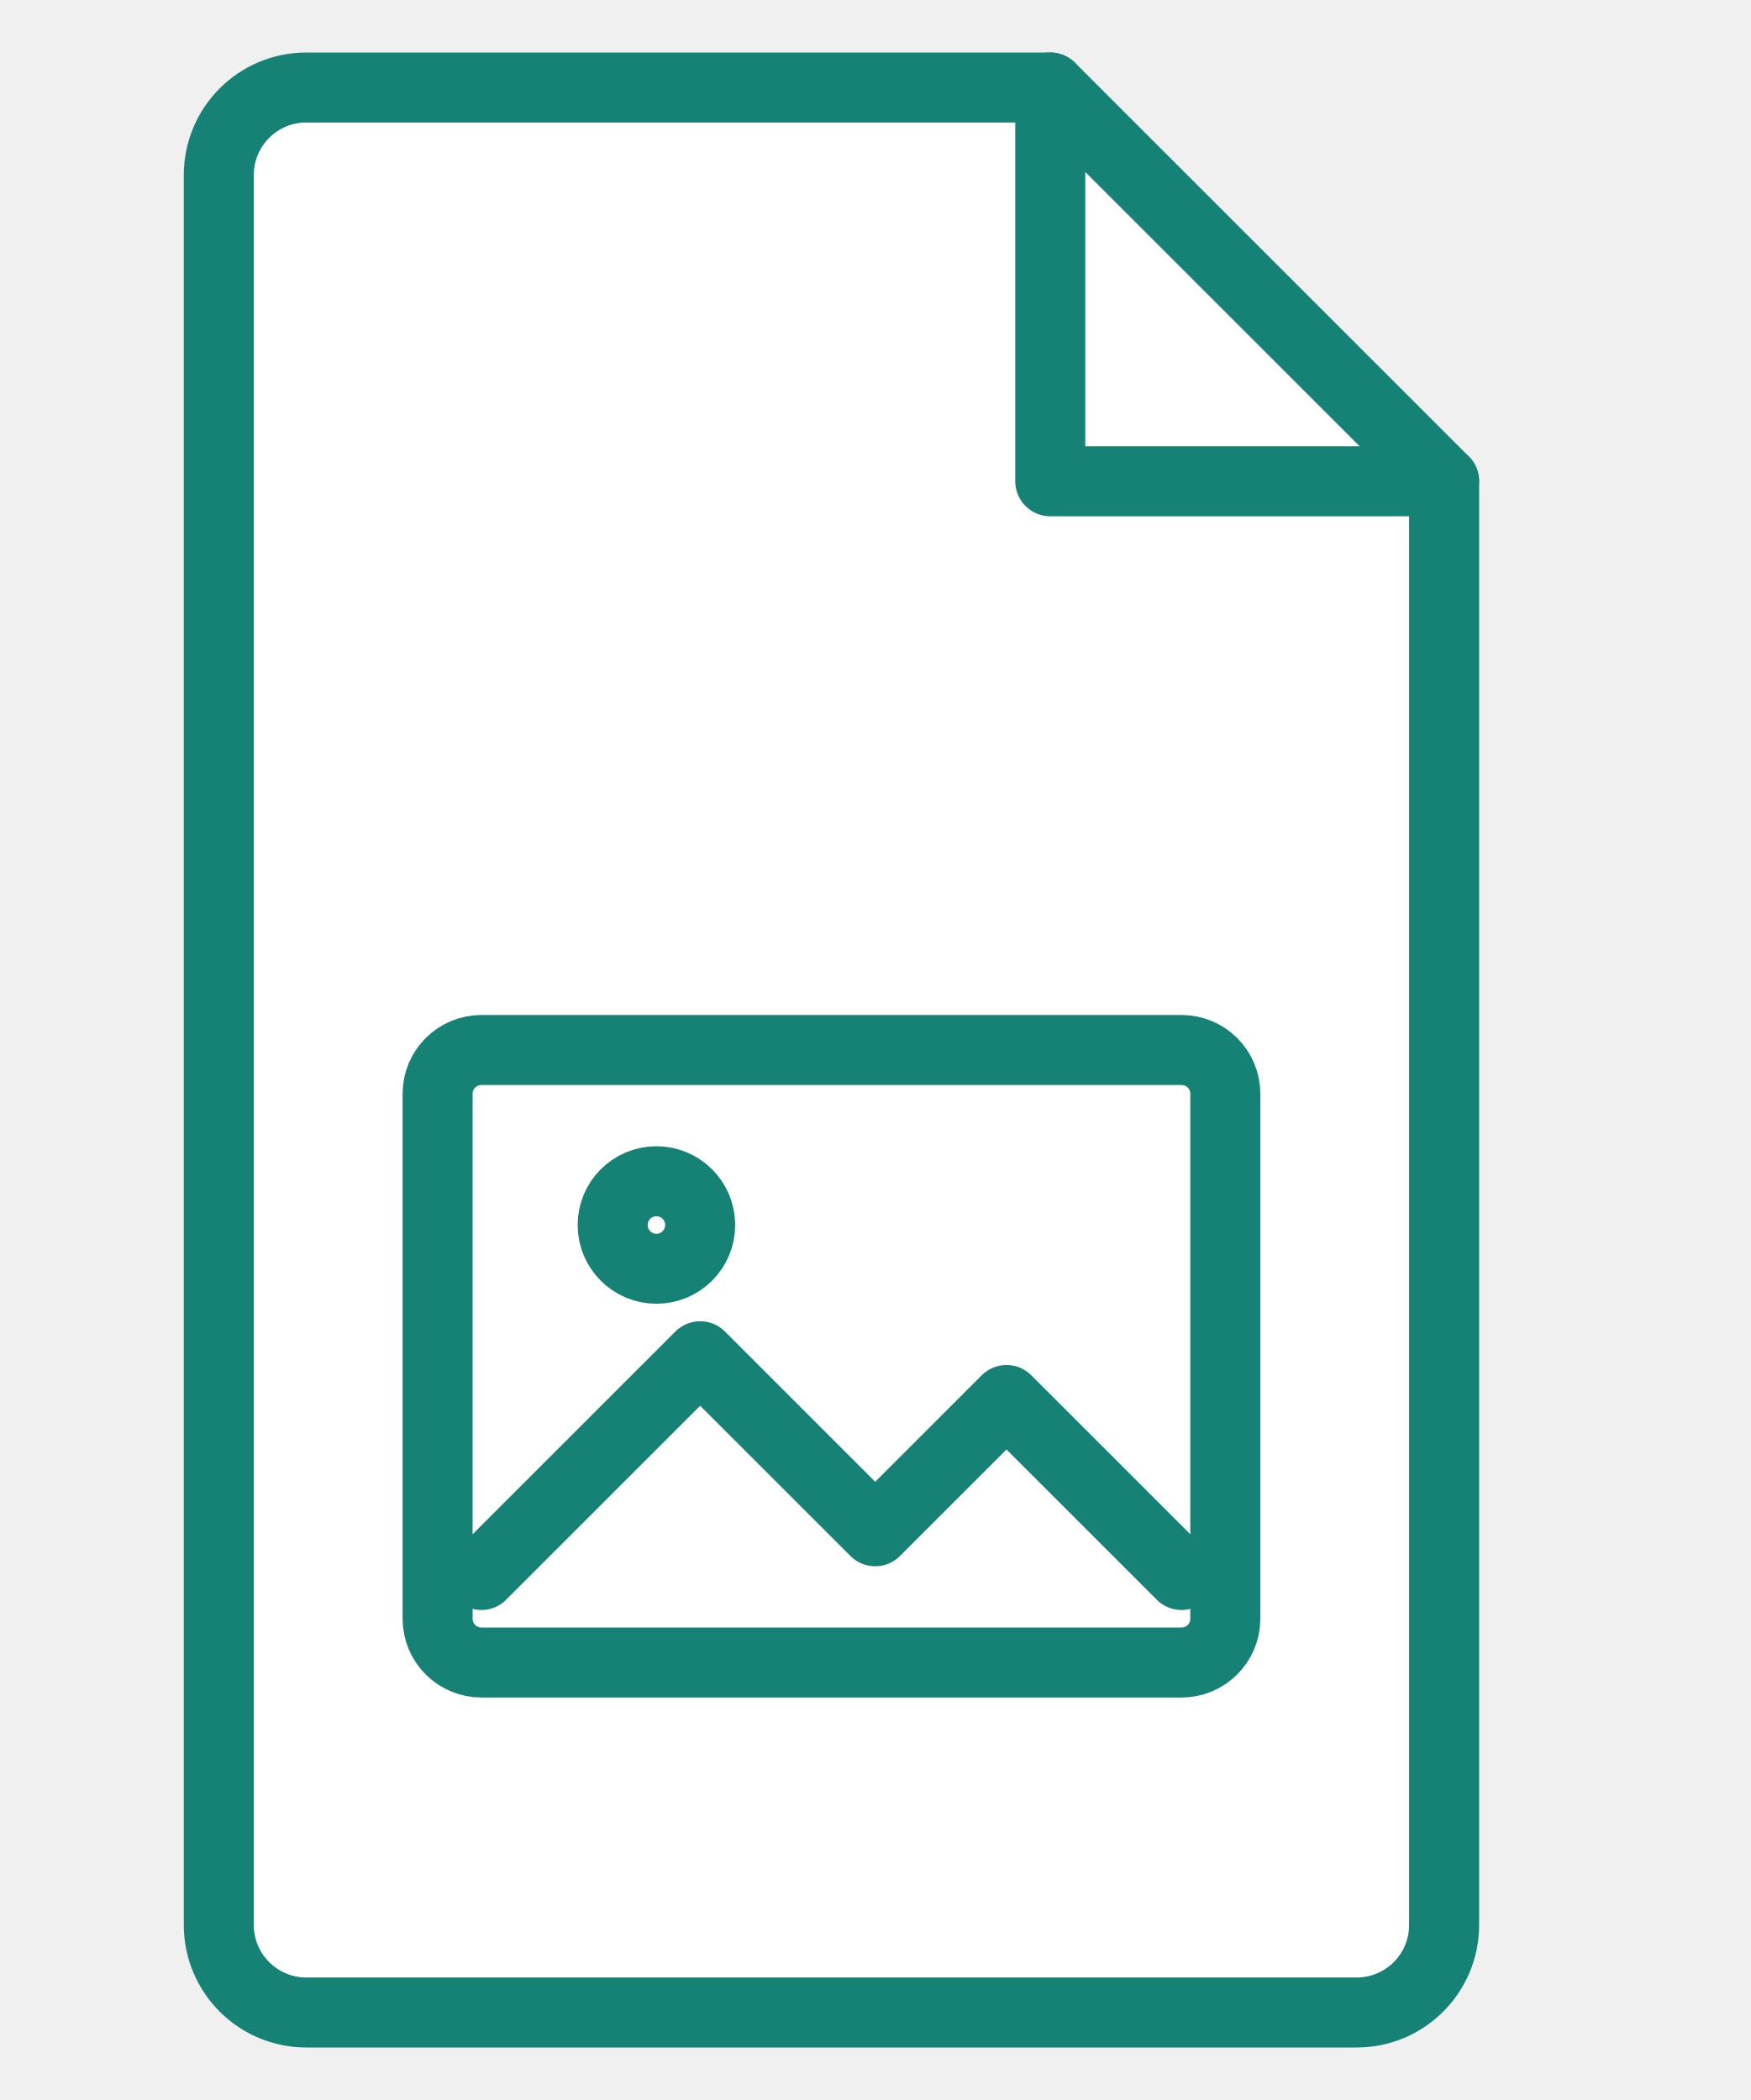
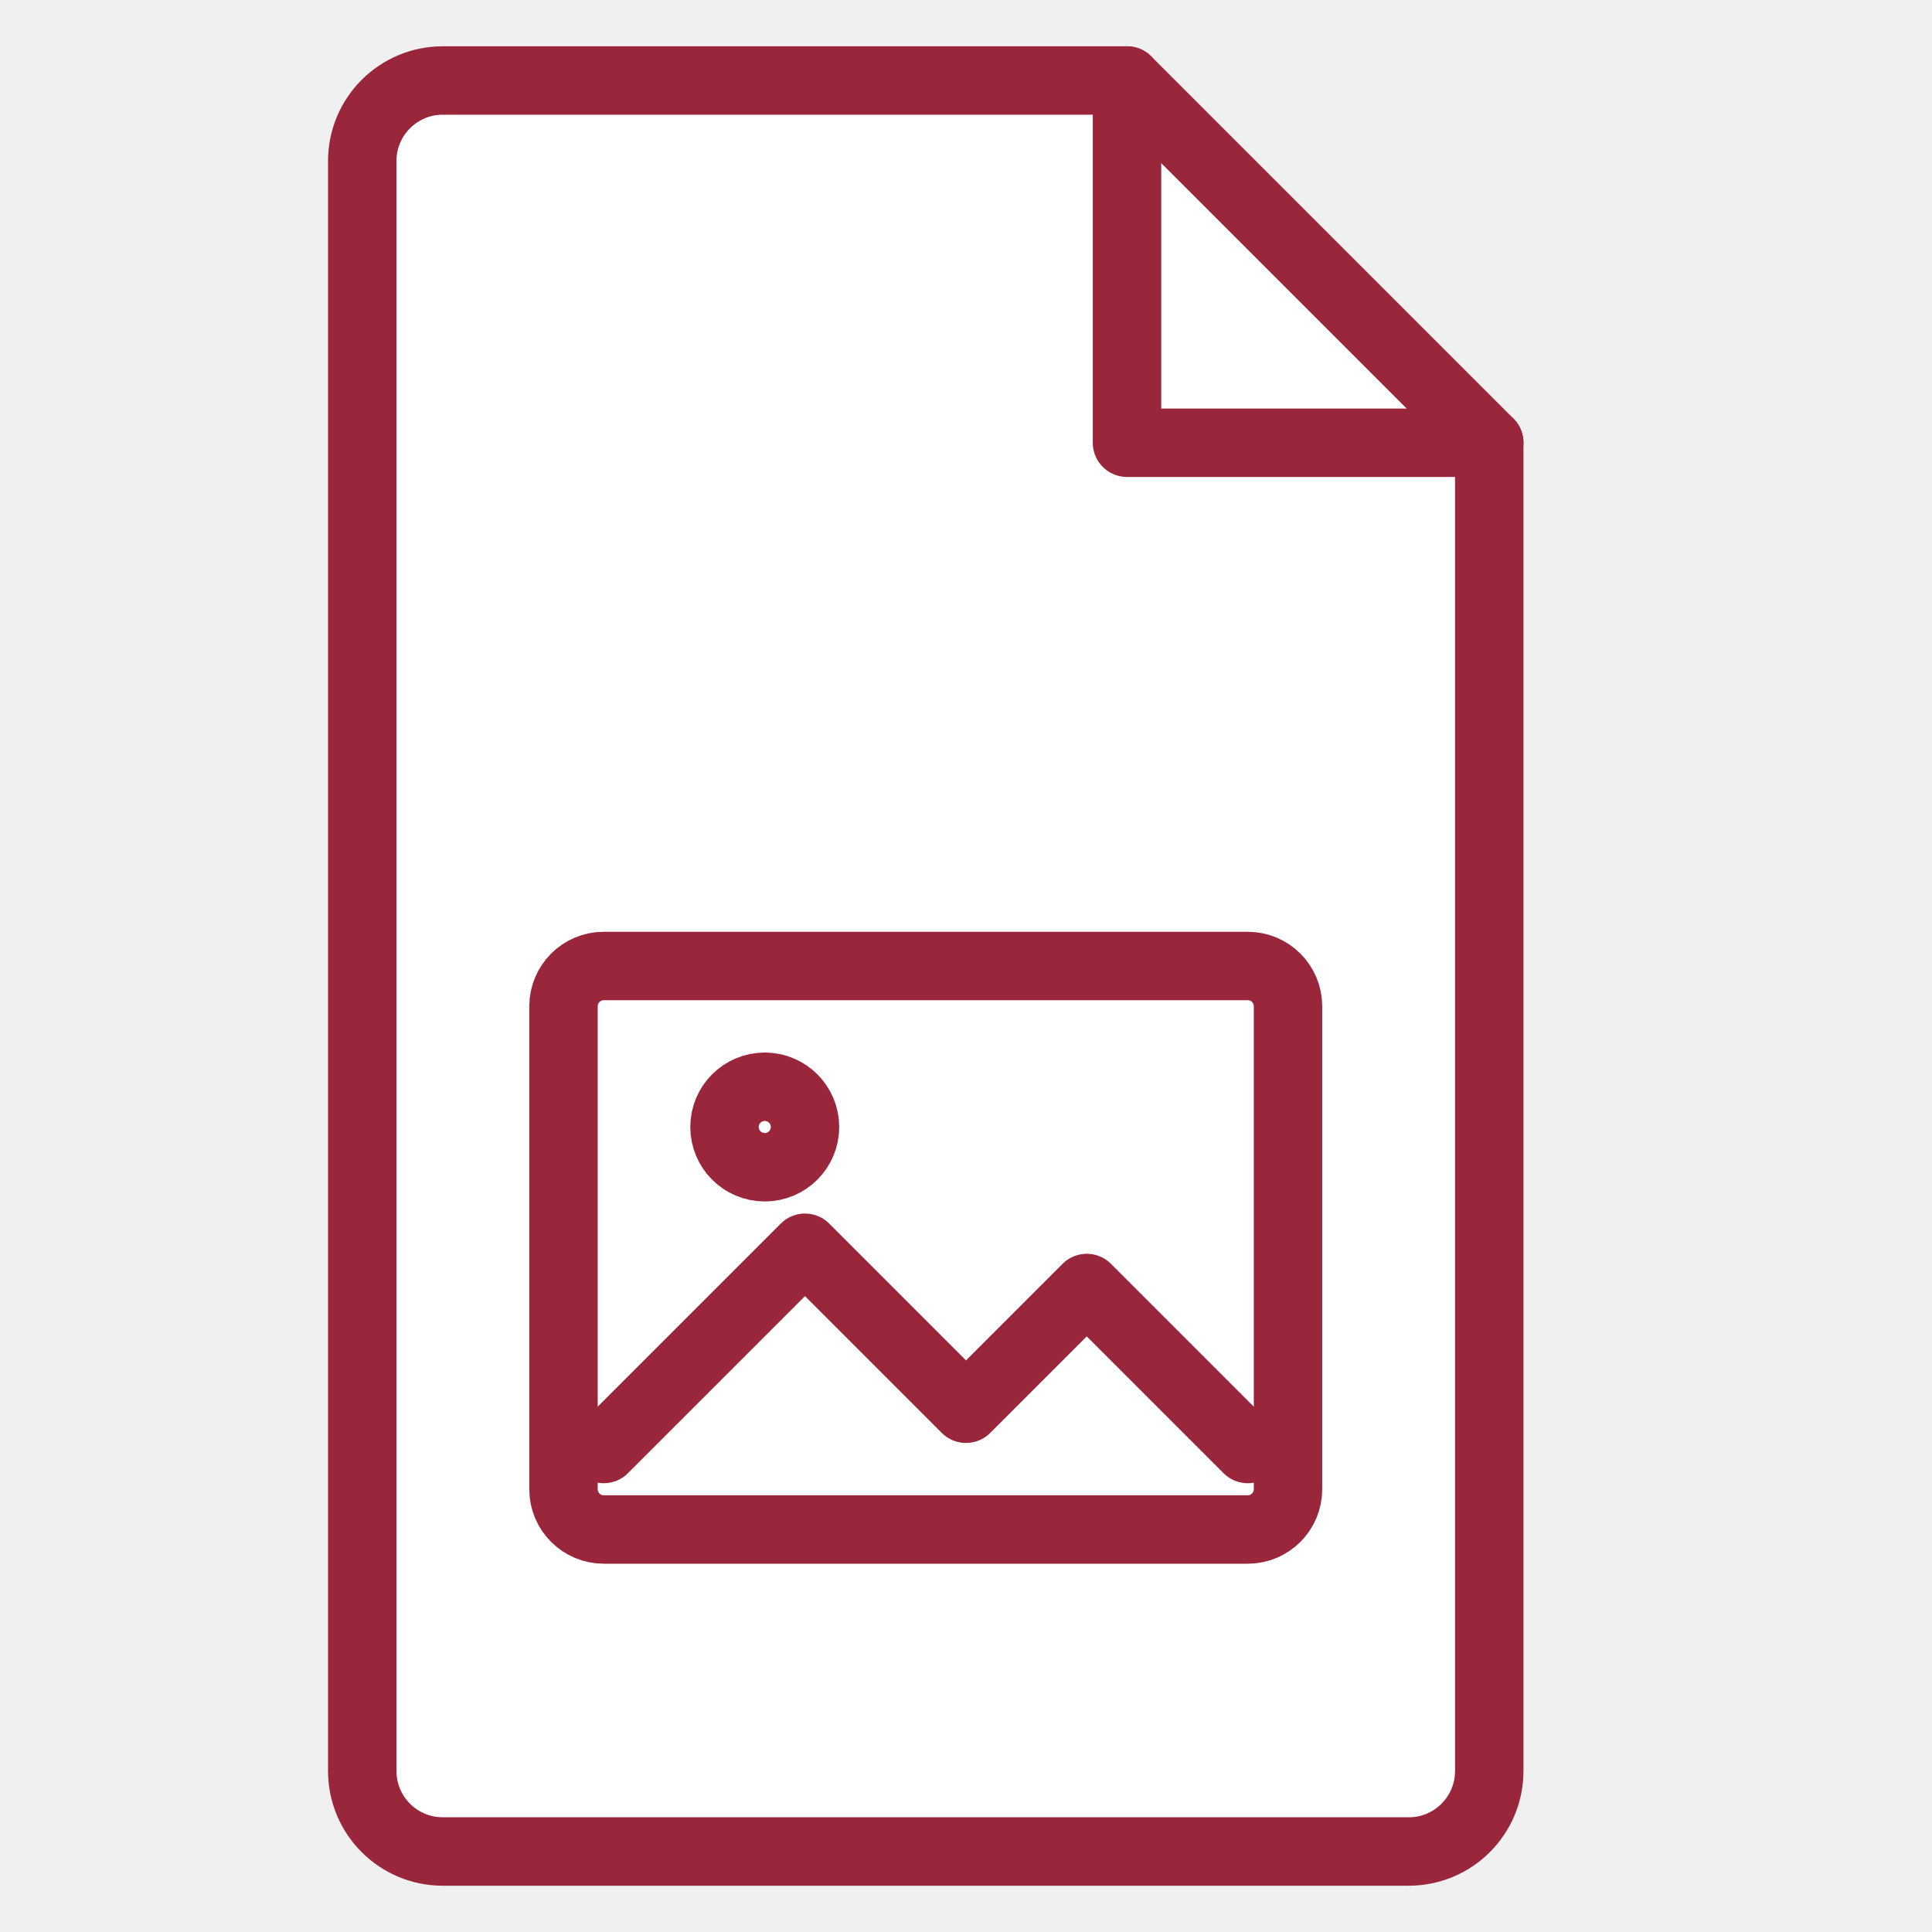
- <svg xmlns="http://www.w3.org/2000/svg" width="40" height="48" viewBox="0 0 40 48" fill="none">
-   <g stroke="#168276" stroke-width="1.6" stroke-linecap="round" stroke-linejoin="round">
+ <svg xmlns="http://www.w3.org/2000/svg" width="48" height="48" viewBox="0 0 48 48" fill="none">
+   <g transform="translate(4 0)" stroke="#9a263b" stroke-width="1.7" stroke-linecap="round" stroke-linejoin="round">
    <path d="M7 2h17l9 9v33a2 2 0 0 1-2 2H7a2 2 0 0 1-2-2V4a2 2 0 0 1 2-2Z" fill="white" />
    <path d="M24 2v9h9" />
    <rect x="10" y="24" width="18" height="14" rx="1" />
    <circle cx="15" cy="28" r="1" />
    <path d="m11 36 5-5 4 4 3-3 4 4" />
  </g>
</svg>
